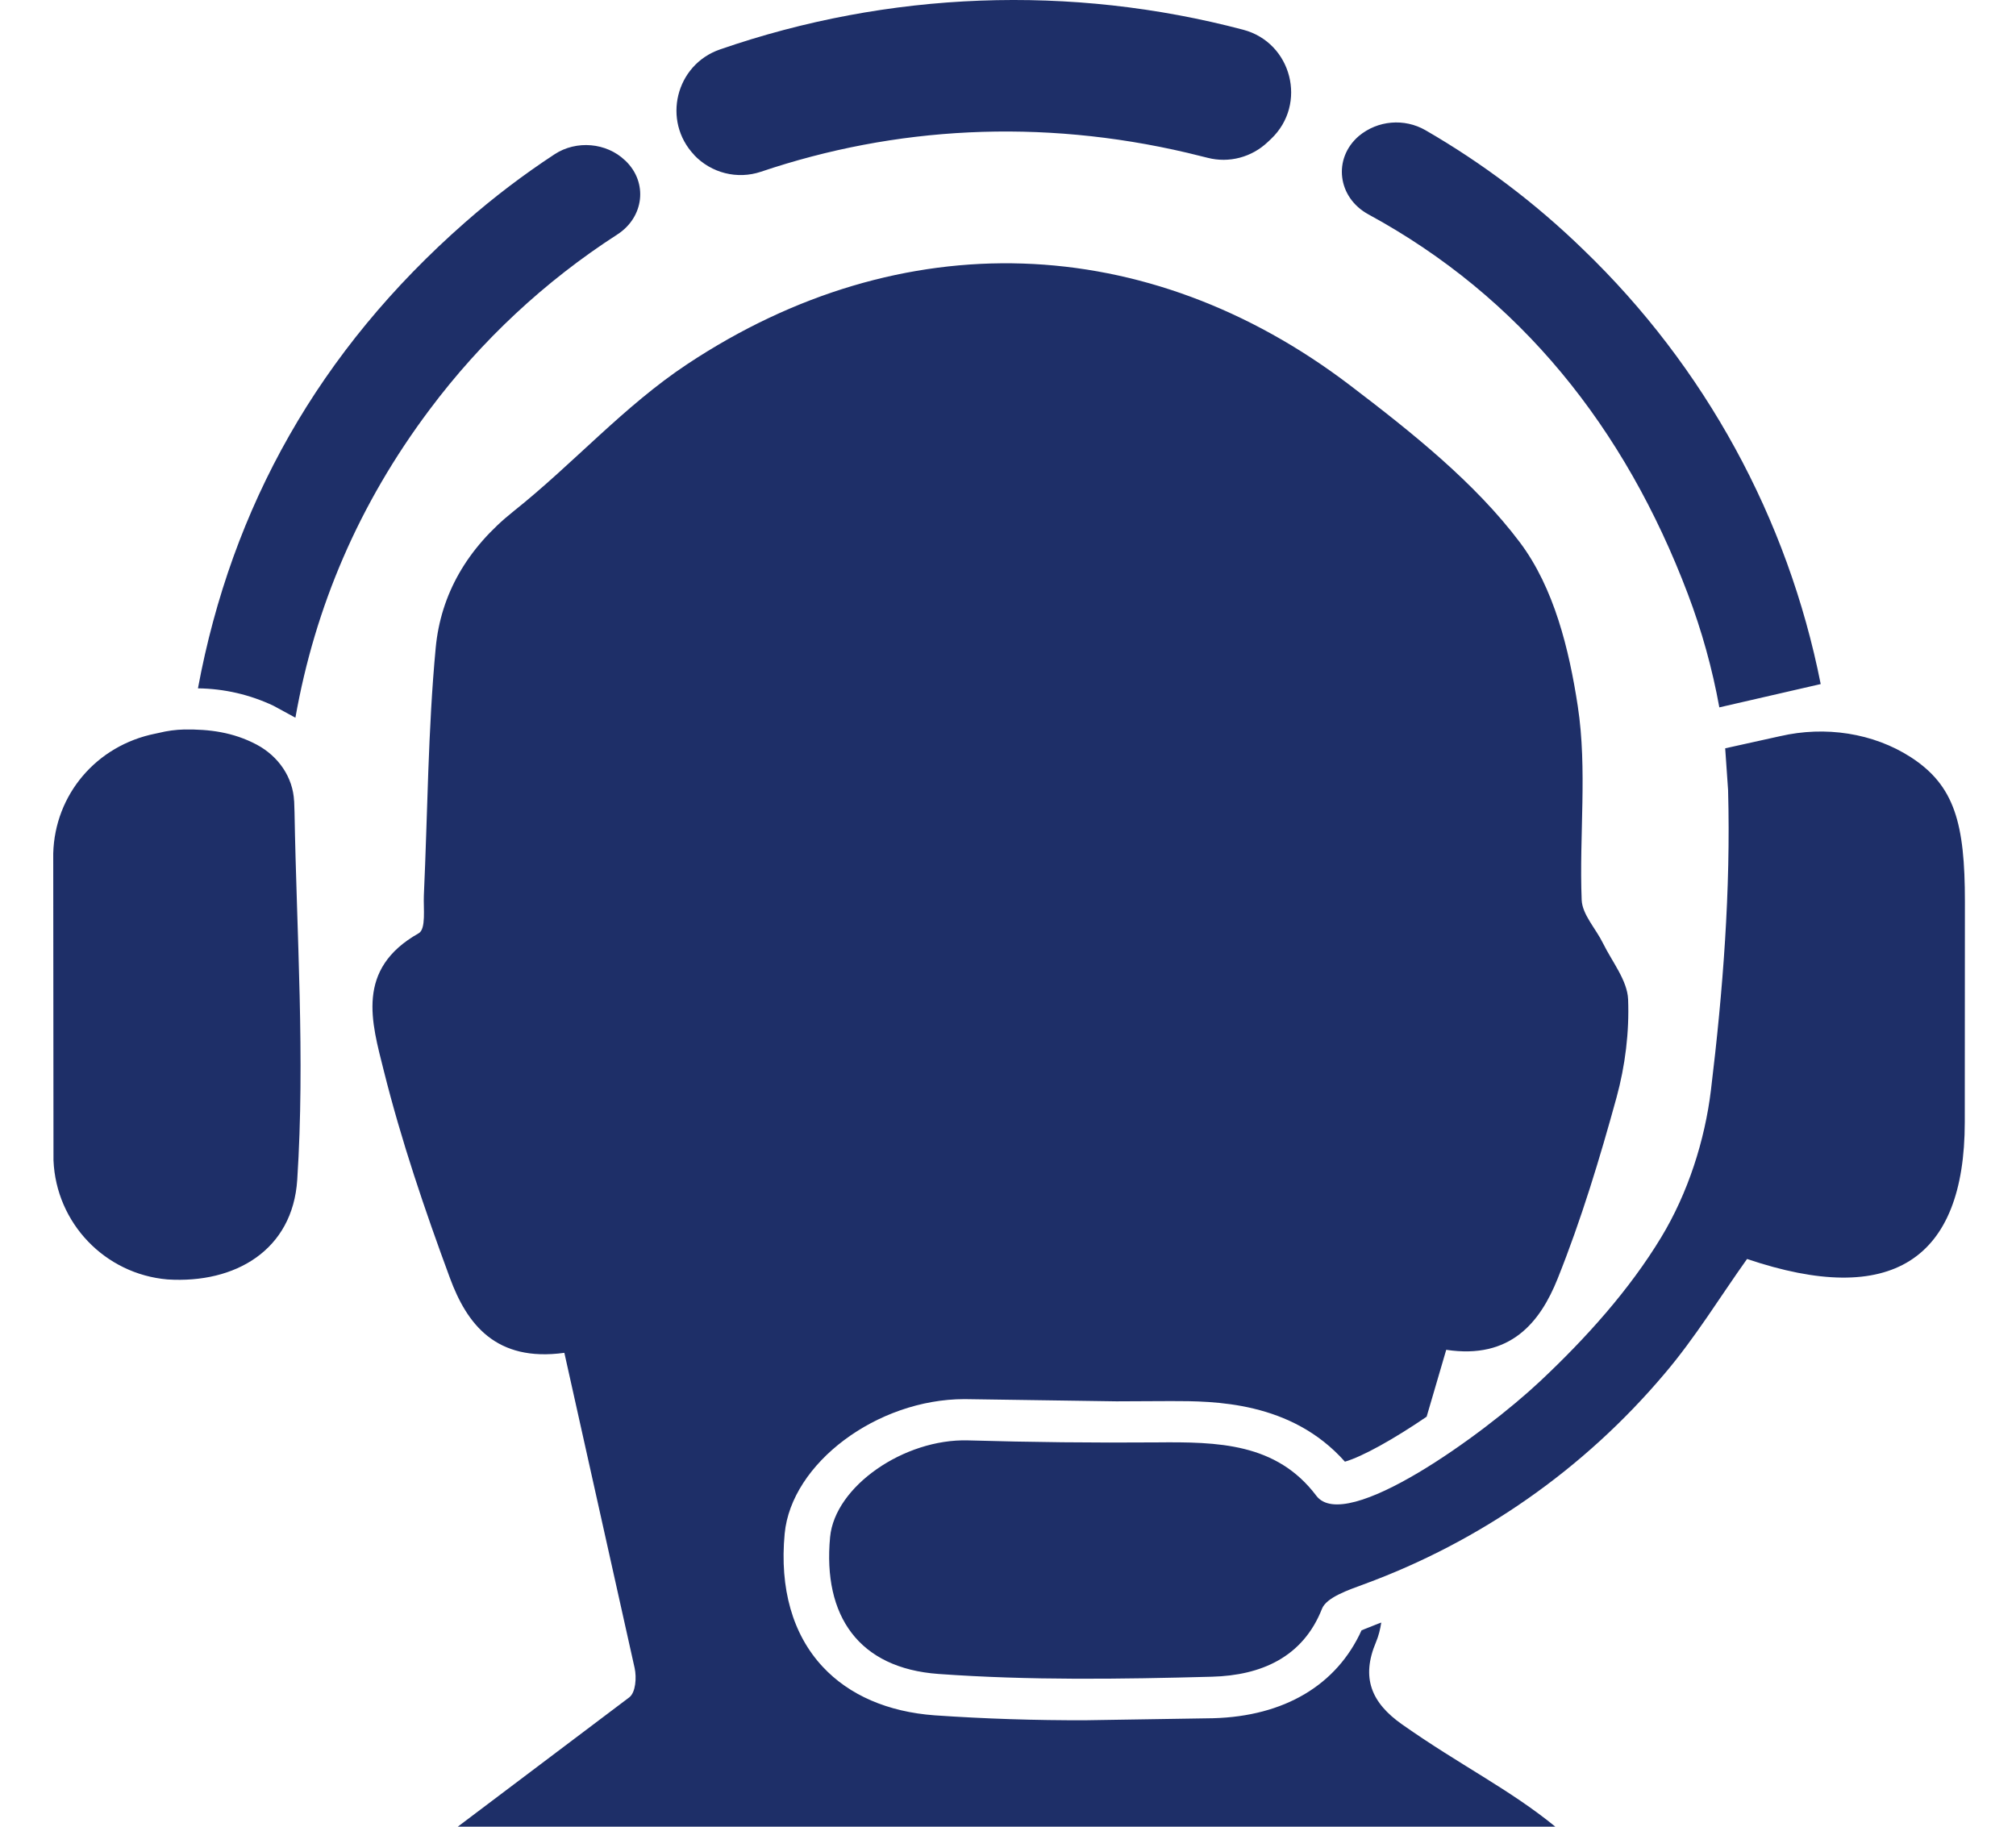
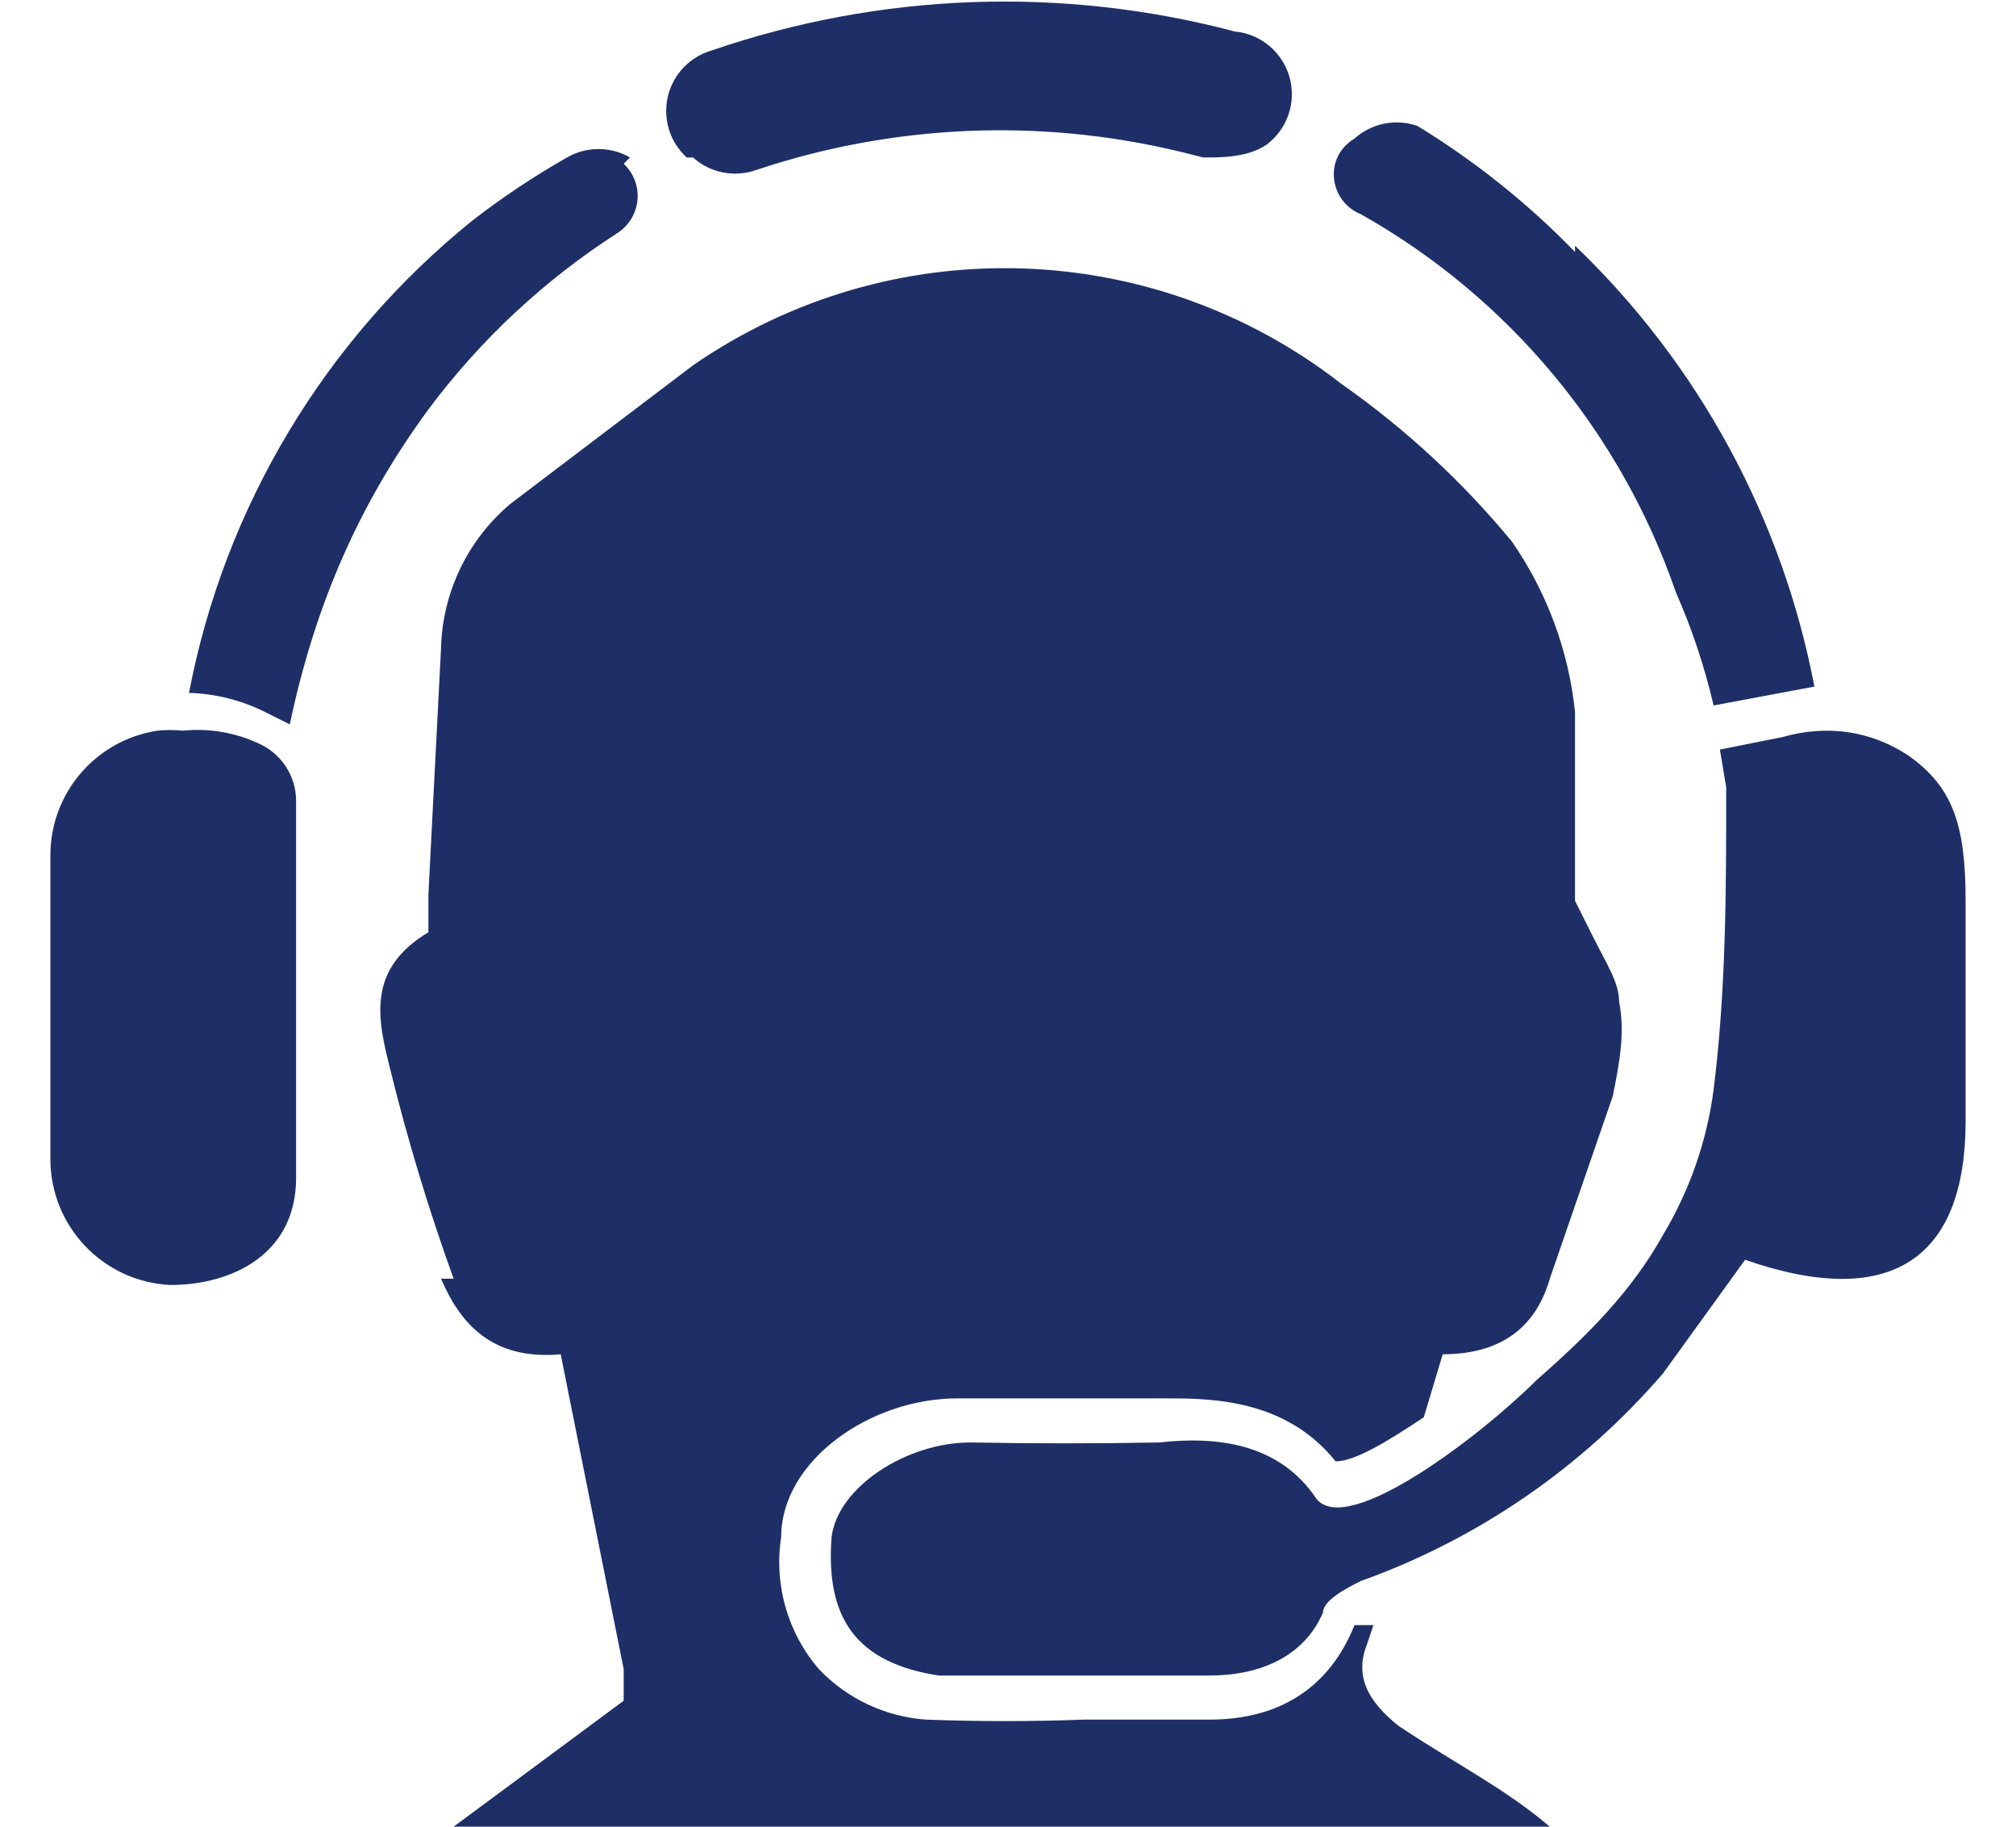
- <svg xmlns="http://www.w3.org/2000/svg" width="32" height="29" fill="#1e2f68">
-   <path d="M4.668 12.716c-.018-.372-.244-.71-.598-.897-.373-.196-.748-.243-1.143-.238a1.85 1.85 0 0 0-.405.054l-.056.012c-.935.187-1.596.967-1.621 1.902l.004 4.872a1.98 1.98 0 0 0 1.811 1.891c1.073.068 1.986-.464 2.058-1.582.126-1.937-.009-3.888-.043-5.833l-.006-.181zm23.588-1.029l-.872.193.046.664c.043 1.585-.081 3.182-.272 4.76-.097.802-.365 1.638-.791 2.341-.504.832-1.189 1.596-1.923 2.285-.898.843-3.088 2.429-3.55 1.816-.634-.841-1.566-.856-2.535-.847a80.78 80.78 0 0 1-2.994-.032c-1.014-.028-2.113.729-2.189 1.536-.118 1.255.459 2.081 1.72 2.172 1.44.104 2.895.083 4.341.044.781-.021 1.444-.309 1.747-1.079.071-.18.418-.298.663-.388a11.37 11.37 0 0 0 4.771-3.339c.49-.575.881-1.22 1.313-1.826 2.284.773 3.454.026 3.456-2.172l.002-3.503c0-1.239-.162-1.839-.857-2.29-.599-.387-1.363-.5-2.075-.335zM7.142 20.29c.269.729.727 1.337 1.816 1.187l1.116 5.006c.032.148.017.385-.086.464L7.266 29h17.422c-.729-.596-1.506-.972-2.434-1.625-.487-.343-.652-.74-.413-1.305.042-.099.067-.204.084-.311l-.054.02-.259.103c-.395.871-1.227 1.365-2.356 1.396l-2.018.032a33.34 33.34 0 0 1-2.401-.078c-.744-.054-1.359-.32-1.779-.772-.476-.511-.685-1.241-.603-2.111.105-1.118 1.466-2.137 2.854-2.137l.077.001 2.336.034.628-.003.24-.001c.676 0 1.904 0 2.758.962.273-.079.765-.351 1.297-.714l.311-1.062c1.019.155 1.491-.435 1.769-1.131.375-.937.668-1.906.934-2.874.138-.504.204-1.04.184-1.558-.012-.301-.254-.597-.399-.892-.113-.231-.328-.454-.338-.686-.041-1.026.092-2.069-.062-3.078-.137-.897-.375-1.877-.92-2.601-.713-.947-1.713-1.744-2.695-2.492-3.221-2.453-7.119-2.589-10.517-.338-1.008.667-1.812 1.583-2.757 2.335-.74.589-1.159 1.322-1.239 2.17-.123 1.305-.128 2.62-.188 3.93-.009.207.037.535-.082.602-1.008.569-.746 1.416-.554 2.183.278 1.112.65 2.208 1.05 3.291zm3.875-17.83c.273.288.687.393 1.063.266 2.12-.716 4.431-.849 6.767-.3l.321.079c.34.088.7-.008.955-.25l.053-.05c.58-.552.33-1.529-.443-1.733a14.26 14.26 0 0 0-8.305.313c-.704.243-.922 1.134-.409 1.675zm14.112 1.5a12.71 12.71 0 0 0-2.501-1.892.93.93 0 0 0-1.06.092c-.415.358-.338.977.154 1.244 2.408 1.309 4.069 3.384 5.069 6.025a10.2 10.2 0 0 1 .5 1.801l1.609-.37a13.11 13.11 0 0 0-3.771-6.9zM9.92 2.545c-.294-.281-.771-.323-1.117-.096a12.77 12.77 0 0 0-1.419 1.08c-2.323 2.038-3.707 4.519-4.242 7.399a2.88 2.88 0 0 1 1.2.277l.347.189C5 9.634 5.696 8 6.819 6.503a11.51 11.51 0 0 1 2.979-2.78c.426-.274.49-.827.13-1.171l-.008-.007z" />
+ <svg xmlns="http://www.w3.org/2000/svg" fill="#1e2f68" viewBox="0 0 32 29">
+   <path d="M4.7 12.7a1 1 0 0 0-.6-.9 2.3 2.3 0 0 0-1.2-.2 1.9 1.9 0 0 0-.4 0 2 2 0 0 0-1.7 2v4.8a2 2 0 0 0 1.9 2c1 0 2-.5 2-1.7v-6zm23.6-1-1 .2.1.6c0 1.6 0 3.2-.2 4.8a6 6 0 0 1-.8 2.3c-.5.9-1.2 1.6-2 2.3-.9.9-3 2.5-3.5 1.9-.6-.9-1.6-1-2.5-.9a80.8 80.8 0 0 1-3 0c-1 0-2.1.7-2.2 1.5-.1 1.3.4 2 1.7 2.2h4.3c.8 0 1.5-.3 1.8-1 0-.2.4-.4.6-.5a11.4 11.4 0 0 0 4.8-3.3l1.3-1.8c2.3.8 3.5 0 3.5-2.2v-3.5c0-1.2-.2-1.8-.9-2.3-.6-.4-1.3-.5-2-.3zM7 20.3c.3.7.8 1.3 1.9 1.2l1 5v.5l-2.7 2h17.4c-.7-.6-1.5-1-2.4-1.6-.5-.4-.7-.8-.5-1.3l.1-.3h-.3c-.4 1-1.2 1.5-2.3 1.5h-2a33.3 33.3 0 0 1-2.5 0 2.6 2.6 0 0 1-1.7-.8 2.6 2.6 0 0 1-.6-2.1c0-1.2 1.4-2.2 2.8-2.2h3.3c.7 0 1.9 0 2.7 1 .3 0 .8-.3 1.4-.7l.3-1c1 0 1.5-.5 1.7-1.2l1-2.9c.1-.5.2-1 .1-1.5 0-.3-.2-.6-.4-1l-.3-.6v-3a5.8 5.8 0 0 0-1-2.7 13.7 13.7 0 0 0-2.7-2.5A8.7 8.7 0 0 0 11 5.8L8.1 8A3.1 3.1 0 0 0 7 10.3l-.2 3.9v.6c-1 .6-.8 1.4-.6 2.2a33 33 0 0 0 1 3.3zm4-17.8a1 1 0 0 0 1 .2 12.2 12.2 0 0 1 6.7-.3l.4.1c.3 0 .7 0 1-.2a1 1 0 0 0-.5-1.8 14.3 14.3 0 0 0-8.3.3 1 1 0 0 0-.4 1.7zM25 4a12.7 12.7 0 0 0-2.5-2 1 1 0 0 0-1 .2c-.5.3-.4 1 .1 1.2a11 11 0 0 1 5 6 10.2 10.2 0 0 1 .6 1.8l1.6-.3a13.1 13.1 0 0 0-3.8-7zM10 2.5a1 1 0 0 0-1 0 12.8 12.8 0 0 0-1.5 1A12.7 12.7 0 0 0 3 11a2.9 2.9 0 0 1 1.2.3l.4.2C5 9.6 5.7 8 6.8 6.5a11.5 11.5 0 0 1 3-2.8.7.7 0 0 0 .1-1.1z" />
</svg>
